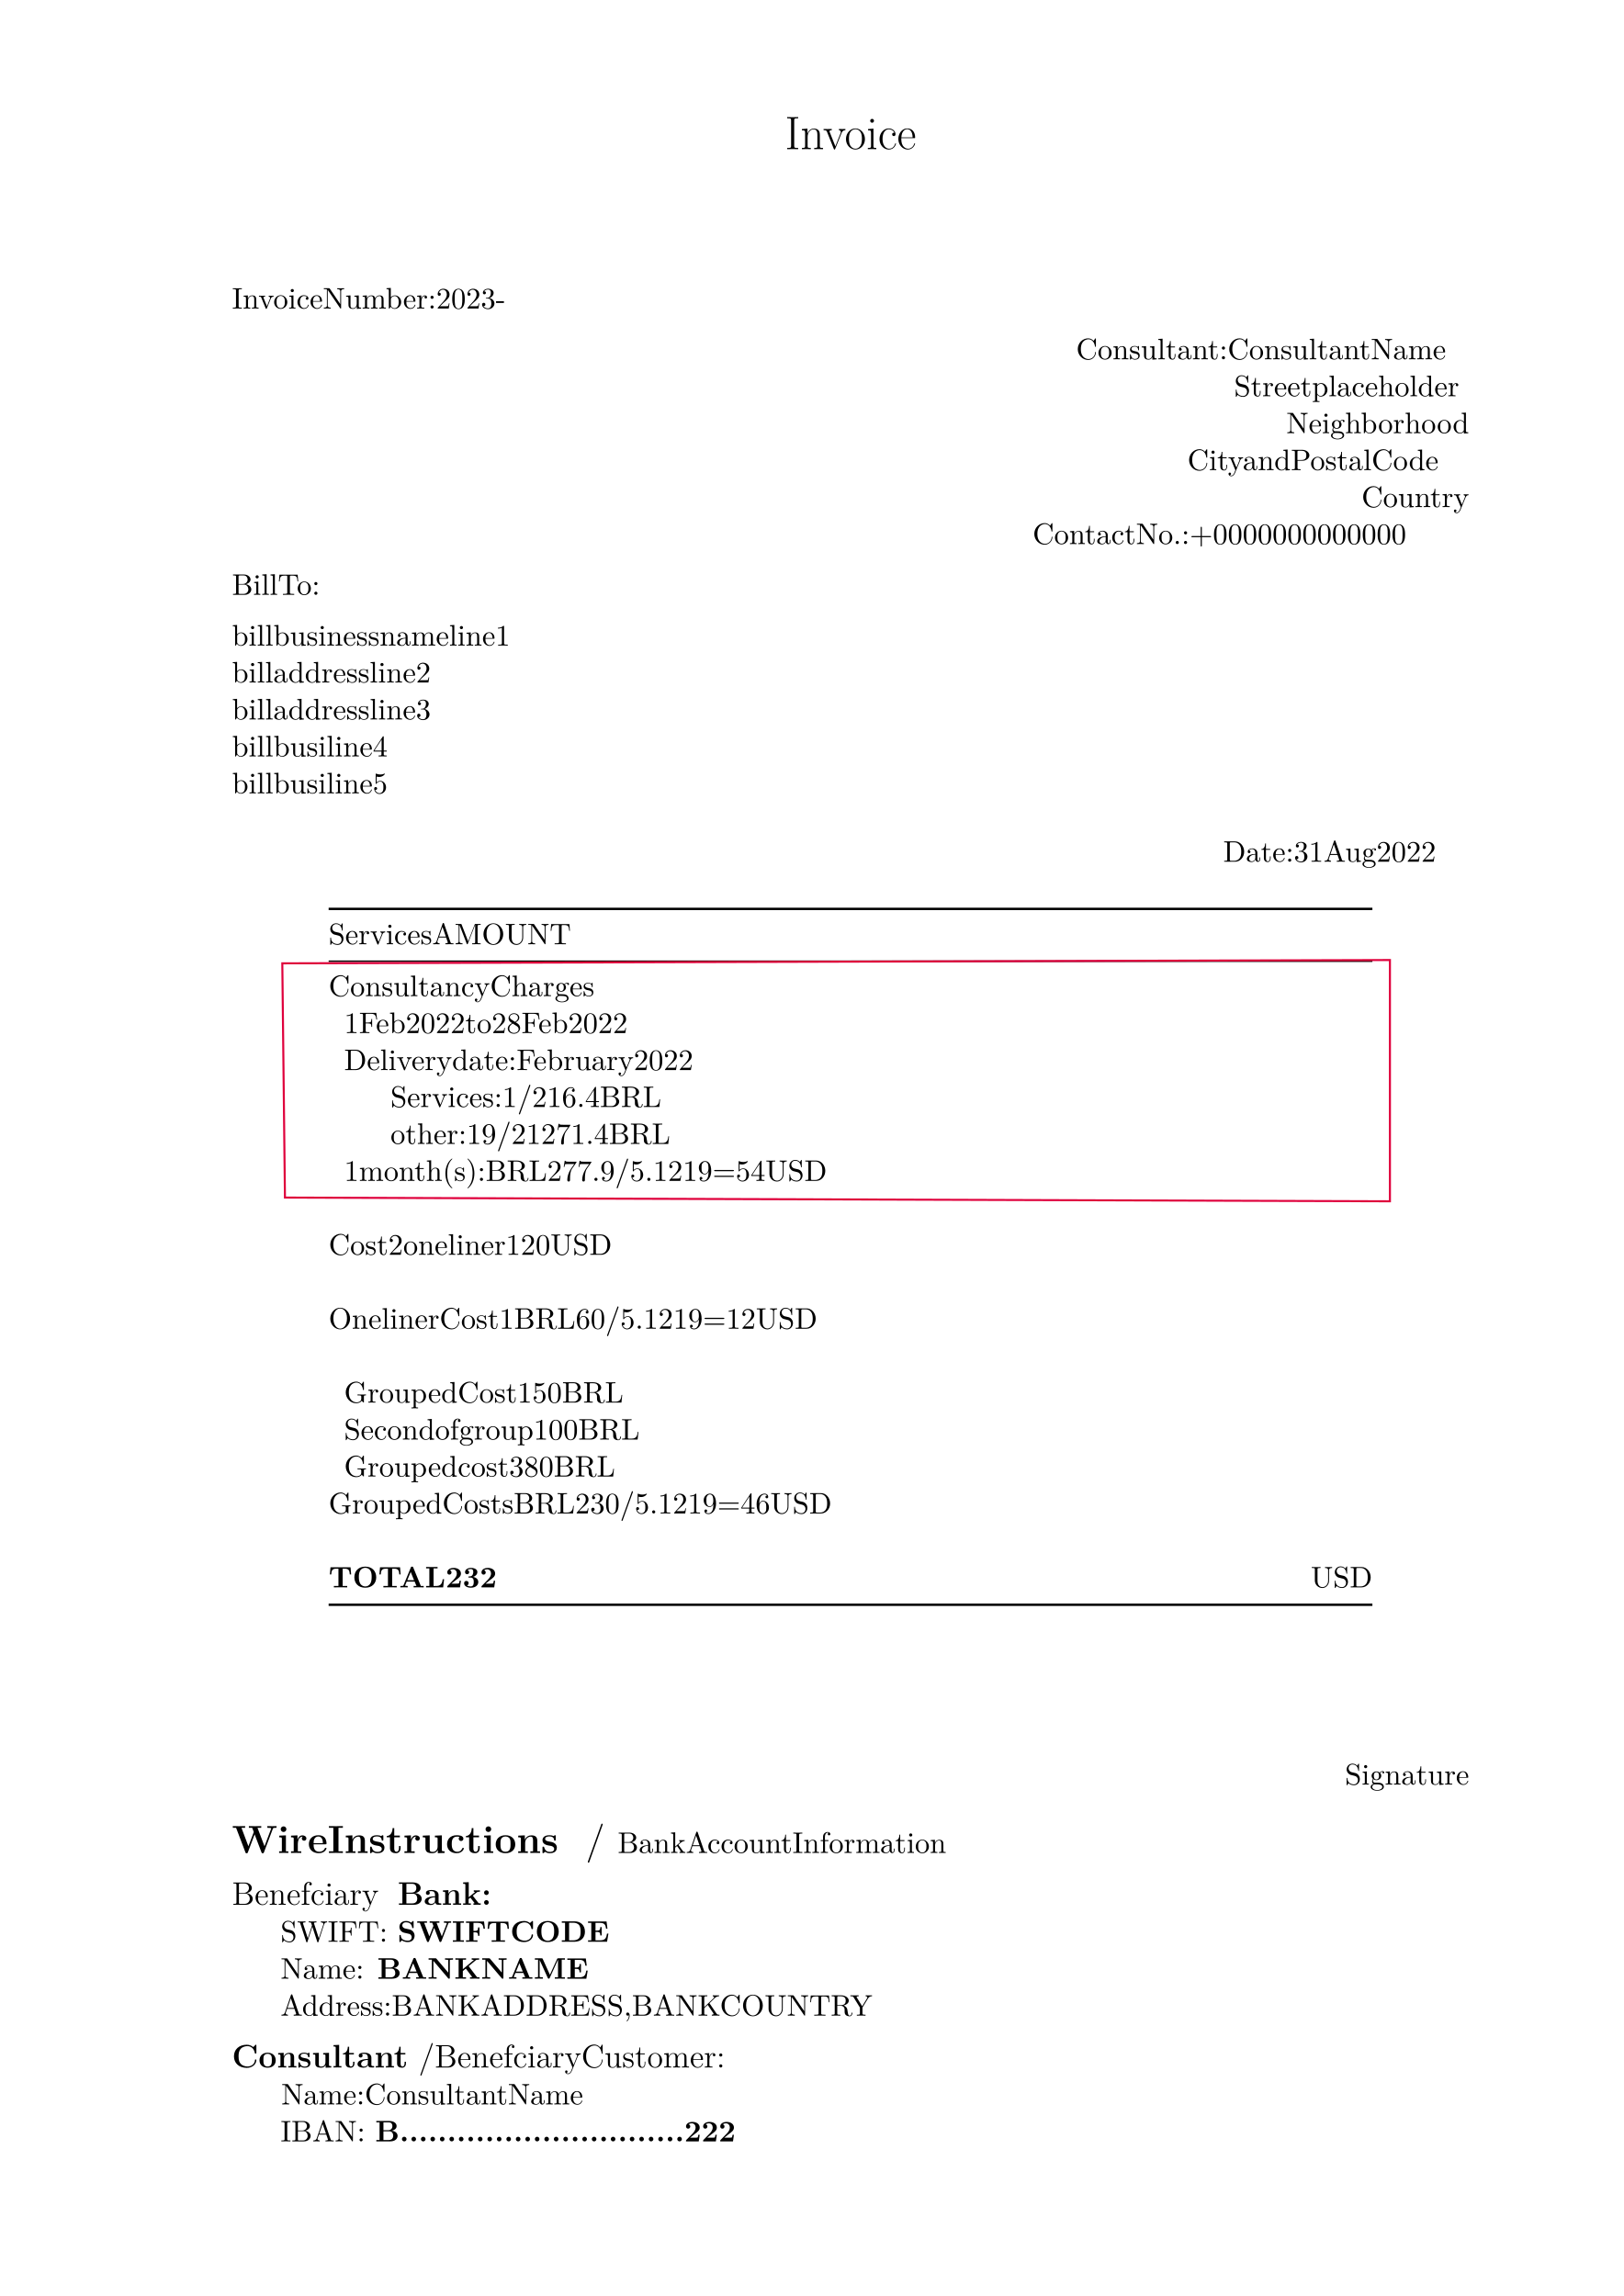
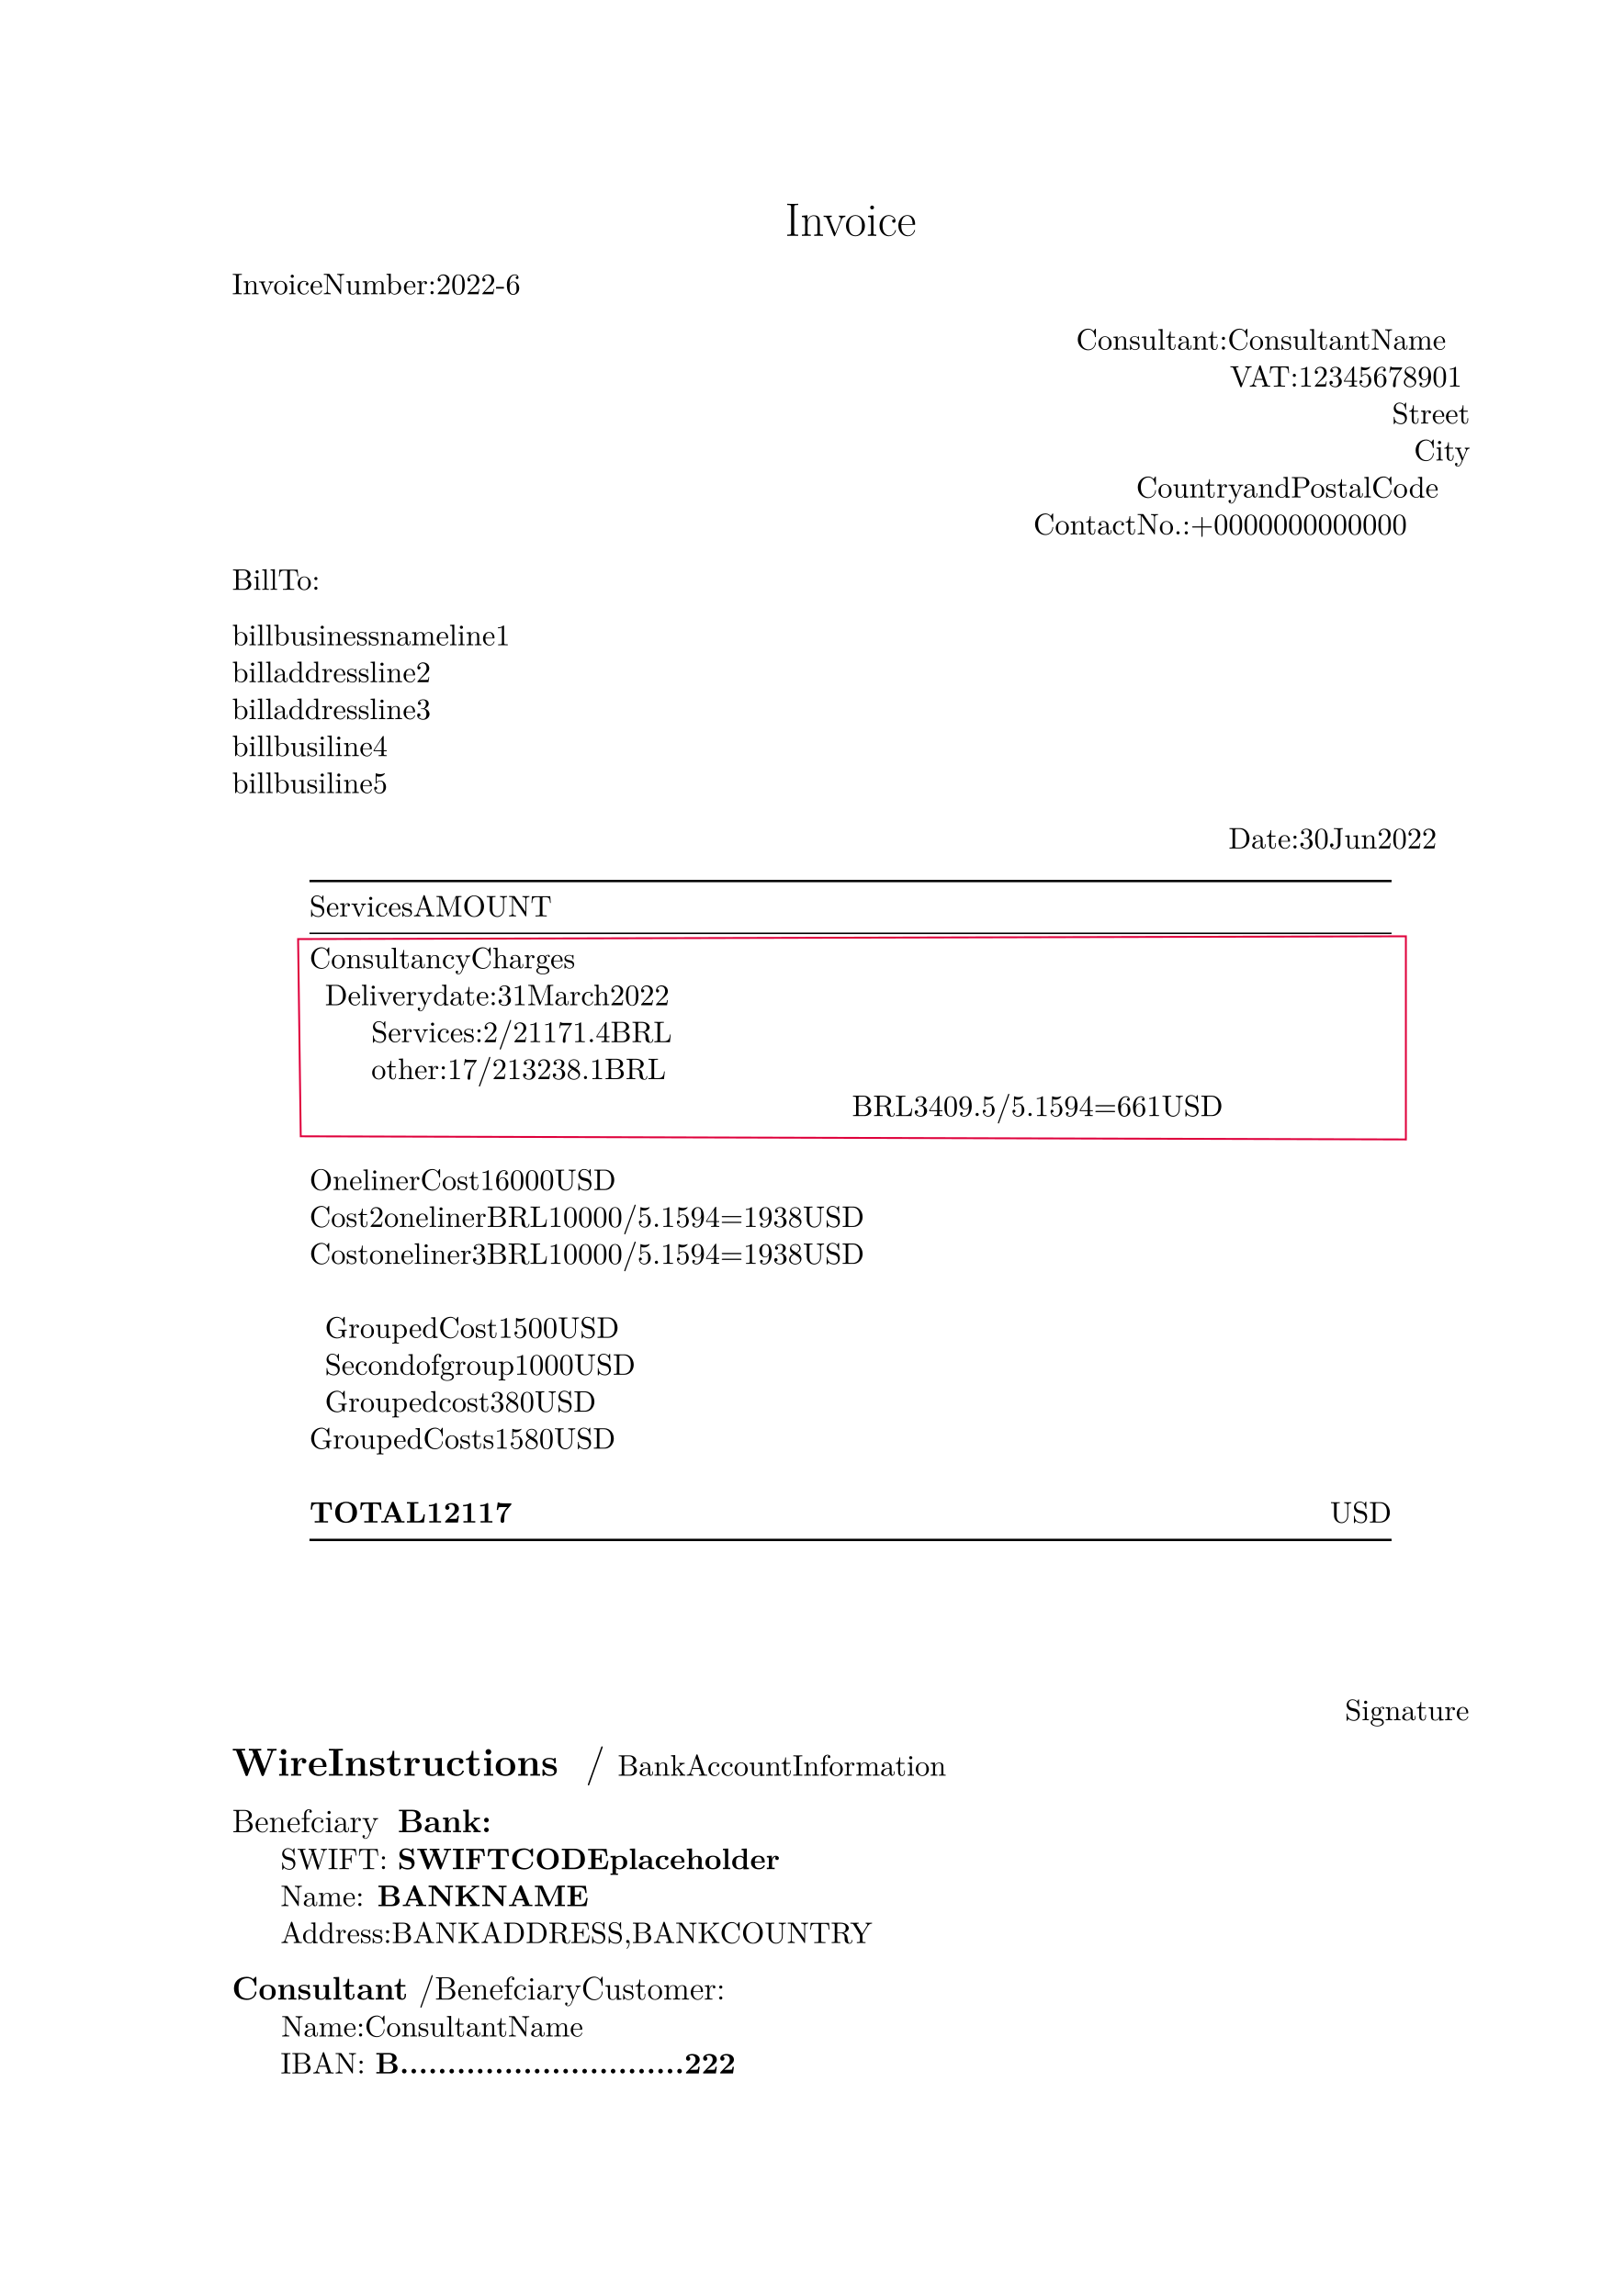
- <svg xmlns="http://www.w3.org/2000/svg" version="1.1" id="svg98" width="793.701" height="1122.52" viewBox="0 0 793.701 1122.52">
-   <defs id="defs102" />
-   <g id="g106" transform="matrix(1.333333,0,0,-1.333333,0,1122.52)">
-     <text xml:space="preserve" transform="matrix(1,0,0,-1,287.779,787.195)" style="font-variant:normal;font-weight:normal;font-size:17.215px;font-family:LMRoman17;-inkscape-font-specification:LMRoman17-Regular;writing-mode:lr-tb;fill:#000000;fill-opacity:1;fill-rule:nonzero;stroke:none" id="text110">
-       <tspan x="0 5.64 13.988 21.884 29.779 34.078 41.074" y="0" id="tspan108">Invoice</tspan>
+ <svg xmlns="http://www.w3.org/2000/svg" version="1.1" id="svg253" width="793.701" height="1122.52" viewBox="0 0 793.701 1122.52">
+   <defs id="defs257" />
+   <g id="g261" transform="matrix(1.333333,0,0,-1.333333,0,1122.52)">
+     <text xml:space="preserve" transform="matrix(1,0,0,-1,287.779,755.409)" style="font-variant:normal;font-weight:normal;font-size:17.215px;font-family:LMRoman17;-inkscape-font-specification:LMRoman17-Regular;writing-mode:lr-tb;fill:#000000;fill-opacity:1;fill-rule:nonzero;stroke:none" id="text265">
+       <tspan x="0 5.64 13.988 21.884 29.779 34.078 41.074" y="0" id="tspan263">Invoice</tspan>
    </text>
-     <text xml:space="preserve" transform="matrix(1,0,0,-1,85.039,728.752)" style="font-variant:normal;font-weight:normal;font-size:10.909px;font-family:LMRoman10;-inkscape-font-specification:LMRoman10-Regular;writing-mode:lr-tb;fill:#000000;fill-opacity:1;fill-rule:nonzero;stroke:none" id="text140">
-       <tspan x="0 3.939 9.694 15.157 20.612 23.631 28.48 36.973 45.155 51.215 60 66.366 71.215 75.488 83.362 88.816 94.271 99.726 105.18" y="0" id="tspan112">InvoiceNumber:2023-</tspan>
-       <tspan x="309.484 317.363 322.817 328.877 333.18 339.24 342.27 346.513 351.967 357.722 361.964 369.85 377.728 383.183 389.243 393.545 399.605 402.636 406.878 412.333 418.087 425.974 434.155 439.61 448.7" y="18.61" id="tspan114">Consultant:ConsultantName</tspan>
-       <tspan x="367.422 373.482 377.725 381.998 386.847 391.696 399.571 405.631 408.662 414.116 418.965 423.814 429.874 435.329 438.36 444.42 449.269" y="32.16" id="tspan116">Streetplaceholder</tspan>
-       <tspan x="386.544 394.726 399.575 402.605 408.06 413.815 420.18 425.635 429.908 435.968 441.728 447.488" y="45.709" id="tspan118">Neighborhood</tspan>
-       <tspan x="350.302 358.181 361.211 365.148 374.539 379.993 386.064 395.757 402.875 408.33 412.632 416.875 422.329 429.004 436.882 442.631 448.691" y="59.258" id="tspan120">CityandPostalCode</tspan>
-       <tspan x="414.12 421.999 427.453 433.513 439.268 443.51 447.783" y="72.807" id="tspan122">Country</tspan>
-       <tspan x="293.544 301.423 306.877 312.632 316.874 322.329 327.178 335.064 343.246 348.7 355.364 363.238 371.723 377.178 386.276 391.73 400.818 406.272 411.727 417.181 422.636 431.723 437.178 442.632 448.087" y="86.356" id="tspan124">ContactNo.:+0000000000000</tspan>
-       <tspan x="0 7.727 10.757 13.788 20.451 27.424 32.879" y="104.966" id="tspan126">BillTo:</tspan>
-       <tspan x="0 6.06 9.091 12.121 18.784 24.844 30.904 35.207 38.237 44.308 49.147 53.46 61.395 67.455 72.91 82 90.482 93.513 96.543 102.603 107.452" y="123.576" id="tspan128">billbusinessnameline1</tspan>
-       <tspan x="0 6.06 9.091 12.121 18.784 24.239 30.299 36.359 40.632 45.481 49.784 57.73 60.76 63.791 69.851 74.7" y="137.125" id="tspan130">billaddressline2</tspan>
-       <tspan x="0 6.06 9.091 12.121 18.784 24.239 30.299 36.359 40.632 45.481 49.784 57.73 60.76 63.791 69.851 74.7" y="150.674" id="tspan132">billaddressline3</tspan>
-       <tspan x="0 6.06 9.091 12.121 18.784 24.844 30.904 35.207 41.881 44.912 47.942 54.002 58.851" y="164.224" id="tspan134">billbusiline4</tspan>
-       <tspan x="0 6.06 9.091 12.121 18.784 24.844 30.904 35.207 41.881 44.912 47.942 54.002 58.851" y="177.773" id="tspan136">billbusiline5</tspan>
-       <tspan x="363.392 371.725 377.18 381.423 386.272 394.146 399.6 408.699 416.575 422.635 431.722 437.177 442.631 448.086" y="202.836" id="tspan138">Date:31Aug2022</tspan>
+     <text xml:space="preserve" transform="matrix(1,0,0,-1,85.039,734.007)" style="font-variant:normal;font-weight:normal;font-size:10.909px;font-family:LMRoman10;-inkscape-font-specification:LMRoman10-Regular;writing-mode:lr-tb;fill:#000000;fill-opacity:1;fill-rule:nonzero;stroke:none" id="text295">
+       <tspan x="0 3.939 9.694 15.157 20.612 23.631 28.48 36.973 45.155 51.215 60 66.366 71.215 75.488 83.362 88.816 94.271 99.726 105.18 108.816" y="0" id="tspan267">InvoiceNumber:2022-6</tspan>
+       <tspan x="309.484 317.363 322.817 328.877 333.18 339.24 342.27 346.513 351.967 357.722 361.964 369.85 377.728 383.183 389.243 393.545 399.605 402.636 406.878 412.333 418.087 425.974 434.155 439.61 448.7" y="20.324" id="tspan269">Consultant:ConsultantName</tspan>
+       <tspan x="365.847 372.818 380.094 387.973 394.636 400.091 405.545 411 416.454 421.909 427.363 432.818 438.273 443.727 449.182" y="33.873" id="tspan271">VAT:12345678901</tspan>
+       <tspan x="425.323 431.383 435.626 439.899 444.748 449.597" y="47.422" id="tspan273">Street</tspan>
+       <tspan x="433.341 441.22 444.25 448.187" y="60.972" id="tspan275">City</tspan>
+       <tspan x="331.484 339.363 344.817 350.877 356.632 360.874 365.147 374.549 380.003 386.063 395.756 402.874 408.329 412.631 416.874 422.328 429.003 436.881 442.63 448.69" y="74.521" id="tspan277">CountryandPostalCode</tspan>
+       <tspan x="293.816 301.695 307.149 312.904 317.146 322.601 327.45 335.336 343.518 348.972 355.636 363.51 371.995 377.45 386.548 392.002 401.09 406.544 411.999 417.453 422.908 431.995 437.45 442.904 448.359" y="88.07" id="tspan279">ContactNo.:+0000000000000</tspan>
+       <tspan x="0 7.727 10.757 13.788 20.451 27.424 32.879" y="108.394" id="tspan281">BillTo:</tspan>
+       <tspan x="0 6.06 9.091 12.121 18.784 24.844 30.904 35.207 38.237 44.308 49.147 53.46 61.395 67.455 72.91 82 90.482 93.513 96.543 102.603 111.096" y="128.718" id="tspan283">billbusinessnameline1</tspan>
+       <tspan x="0 6.06 9.091 12.121 18.784 24.239 30.299 36.359 40.632 45.481 49.784 57.73 60.76 63.791 69.851 78.333" y="142.267" id="tspan285">billaddressline2</tspan>
+       <tspan x="0 6.06 9.091 12.121 18.784 24.239 30.299 36.359 40.632 45.481 49.784 57.73 60.76 63.791 69.851 78.333" y="155.816" id="tspan287">billaddressline3</tspan>
+       <tspan x="0 6.06 9.091 12.121 18.784 24.844 30.904 35.207 41.881 44.912 47.942 54.002 62.484" y="169.365" id="tspan289">billbusiline4</tspan>
+       <tspan x="0 6.06 9.091 12.121 18.784 24.844 30.904 35.207 41.881 44.912 47.942 54.002 62.484" y="182.914" id="tspan291">billbusiline5</tspan>
+       <tspan x="365.331 373.664 379.119 383.362 388.211 396.085 401.539 410.638 416.244 422.304 431.997 437.451 442.906 448.36" y="203.238" id="tspan293">Date:30Jun2022</tspan>
    </text>
-     <g id="g142" transform="translate(120.482,508.62)">
-       <path d="M 0,0 H 382.658" style="fill:none;stroke:#000000;stroke-width:0.868;stroke-linecap:butt;stroke-linejoin:miter;stroke-miterlimit:10;stroke-dasharray:none;stroke-opacity:1" id="path144" />
+     <g id="g297" transform="translate(113.452,518.843)">
+       <path d="M 0,0 H 396.718" style="fill:none;stroke:#000000;stroke-width:0.868;stroke-linecap:butt;stroke-linejoin:miter;stroke-miterlimit:10;stroke-dasharray:none;stroke-opacity:1" id="path299" />
    </g>
-     <text xml:space="preserve" transform="matrix(1,0,0,-1,120.482,495.649)" style="font-variant:normal;font-weight:normal;font-size:10.909px;font-family:LMRoman10;-inkscape-font-specification:LMRoman10-Regular;writing-mode:lr-tb;fill:#000000;fill-opacity:1;fill-rule:nonzero;stroke:none" id="text148">
-       <tspan x="0 6.06 10.909 15.182 20.94 23.971 28.82 33.669 331.753 339.935 349.936 358.421 366.602 374.784" y="0" id="tspan146">ServicesAMOUNT</tspan>
+     <text xml:space="preserve" transform="matrix(1,0,0,-1,113.452,505.873)" style="font-variant:normal;font-weight:normal;font-size:10.909px;font-family:LMRoman10;-inkscape-font-specification:LMRoman10-Regular;writing-mode:lr-tb;fill:#000000;fill-opacity:1;fill-rule:nonzero;stroke:none" id="text303">
+       <tspan x="0 6.06 10.909 15.182 20.94 23.971 28.82 33.669 345.804 353.986 363.986 372.472 380.653 388.835" y="0" id="tspan301">ServicesAMOUNT</tspan>
    </text>
-     <g id="g150" transform="translate(120.482,489.435)">
-       <path d="M 0,0 H 382.658" style="fill:none;stroke:#000000;stroke-width:0.542;stroke-linecap:butt;stroke-linejoin:miter;stroke-miterlimit:10;stroke-dasharray:none;stroke-opacity:1" id="path152" />
+     <g id="g305" transform="translate(113.452,499.659)">
+       <path d="M 0,0 H 396.718" style="fill:none;stroke:#000000;stroke-width:0.542;stroke-linecap:butt;stroke-linejoin:miter;stroke-miterlimit:10;stroke-dasharray:none;stroke-opacity:1" id="path307" />
    </g>
-     <text xml:space="preserve" transform="matrix(1,0,0,-1,120.482,476.627)" style="font-variant:normal;font-weight:normal;font-size:10.909px;font-family:LMRoman10;-inkscape-font-specification:LMRoman10-Regular;writing-mode:lr-tb;fill:#000000;fill-opacity:1;fill-rule:nonzero;stroke:none" id="text178">
-       <tspan x="0 7.879 13.333 19.393 23.696 29.756 32.786 37.029 42.483 48.543 53.392 62.783 70.662 76.722 82.176 86.449 91.904 96.753" y="0" id="tspan154">ConsultancyCharges</tspan>
-       <tspan x="5.669 14.756 20.972 25.821 35.514 40.969 46.423 51.878 60.976 65.219 74.306 79.76 88.848 95.064 99.913 109.605 115.06 120.515 125.969" y="13.549" id="tspan156">1Feb2022to28Feb2022</tspan>
-       <tspan x="5.669 14.002 18.852 21.882 24.913 30.365 35.214 39.487 48.878 54.938 60.392 64.635 69.484 77.369 83.574 88.423 94.483 98.756 104.816 110.271 114.544 123.945 129.4 134.855 140.309" y="27.098" id="tspan158">Deliverydate:February2022</tspan>
-       <tspan x="22.677 28.737 33.586 37.859 43.617 46.648 51.497 56.346 60.648 163.17 168.624 174.079 179.533 242.381 247.835 250.866 268.277 276.004 284.034" y="40.648" id="tspan160">Services:1/216.4BRL</tspan>
-       <tspan x="22.677 28.132 32.374 38.434 43.283 47.556 157.714 163.169 168.623 174.078 179.532 231.471 236.925 242.38 247.834 250.865 268.276 276.003 284.033" y="54.197" id="tspan162">other:19/21271.4BRL</tspan>
-       <tspan x="5.669 14.756 23.847 29.301 35.067 39.309 45.369 49.612 53.914 58.157 196.94 204.667 212.698 231.472 236.927 242.381 247.836 250.866 268.277 277.365 282.819 285.85 291.304 296.759 302.213 311.311 345.542 350.997 360.084 368.266 374.326" y="67.746" id="tspan164">1month(s):BRL277.9/5.1219=54USD</tspan>
-       <tspan x="0 7.879 13.333 17.636 25.511 34.609 40.064 46.124 50.973 54.003 57.034 63.094 67.943 340.078 345.533 350.987 360.085 368.267 374.327" y="94.844" id="tspan166">Cost2oneliner120USD</tspan>
-       <tspan x="0 8.485 14.545 19.394 22.425 25.455 31.515 36.364 44.27 52.149 57.603 61.906 69.792 196.949 204.675 212.706 245.411 250.866 268.277 277.375 282.829 285.849 291.304 296.758 302.213 311.311 345.541 350.996 360.083 368.265 374.325" y="121.943" id="tspan168">OnelinerCost1BRL60/5.1219=12USD</tspan>
-       <tspan x="5.669 14.229 18.502 23.957 30.017 36.382 41.232 50.924 58.803 64.257 68.56 76.446 245.417 250.872 268.283 276.01 284.04" y="149.041" id="tspan170">GroupedCost150BRL</tspan>
-       <tspan x="5.669 11.729 16.578 21.427 26.882 32.942 42.634 48.089 55.065 60.52 64.793 70.248 76.308 239.96 245.415 250.87 268.28 276.007 284.038" y="162.59" id="tspan172">Secondofgroup100BRL</tspan>
-       <tspan x="5.669 14.229 18.502 23.957 30.017 36.382 41.232 50.924 55.773 61.228 65.531 73.417 245.41 250.864 268.275 276.002 284.032" y="176.139" id="tspan174">Groupedcost380BRL</tspan>
-       <tspan x="0 8.56 12.833 18.288 24.348 30.713 35.563 45.255 53.134 58.588 62.891 67.134 196.945 204.672 212.702 239.964 245.419 250.873 268.273 277.371 282.826 285.857 291.311 296.766 302.22 311.308 345.538 350.993 360.08 368.262 374.322" y="189.689" id="tspan176">GroupedCostsBRL230/5.1219=46USD</tspan>
+     <text xml:space="preserve" transform="matrix(1,0,0,-1,113.452,486.851)" style="font-variant:normal;font-weight:normal;font-size:10.909px;font-family:LMRoman10;-inkscape-font-specification:LMRoman10-Regular;writing-mode:lr-tb;fill:#000000;fill-opacity:1;fill-rule:nonzero;stroke:none" id="text333">
+       <tspan x="0 7.879 13.333 19.393 23.696 29.756 32.786 37.029 42.483 48.543 53.392 62.783 70.662 76.722 82.176 86.449 91.904 96.753" y="0" id="tspan309">ConsultancyCharges</tspan>
+       <tspan x="5.669 14.002 18.852 21.882 24.913 30.365 35.214 39.487 48.878 54.938 60.392 64.635 69.484 77.369 82.824 91.911 101.911 107.366 111.639 116.183 125.886 131.341 136.795 142.25" y="13.549" id="tspan311">Deliverydate:31March2022</tspan>
+       <tspan x="22.677 28.737 33.586 37.859 43.617 46.648 51.497 56.346 60.648 165.112 170.566 176.021 181.475 238.868 244.323 249.777 255.232 258.262 275.673 283.4 291.43" y="27.099" id="tspan313">Services:2/21171.4BRL</tspan>
+       <tspan x="22.677 28.132 32.374 38.434 43.283 47.556 159.656 165.111 170.565 176.02 181.474 233.412 238.867 244.322 249.776 255.231 258.261 275.672 283.399 291.429" y="40.648" id="tspan315">other:17/213238.1BRL</tspan>
+       <tspan x="198.883 206.61 214.64 233.415 238.869 244.324 249.778 255.233 258.263 275.674 284.762 290.216 293.247 298.701 304.156 309.61 318.698 354.139 359.594 365.048 374.146 382.328 388.388" y="54.197" id="tspan317">BRL3409.5/5.1594=661USD</tspan>
+       <tspan x="0 8.485 14.545 19.394 22.425 25.455 31.515 36.364 44.27 52.149 57.603 61.906 69.792 348.683 354.138 359.592 365.047 374.145 382.327 388.387" y="81.295" id="tspan319">OnelinerCost16000USD</tspan>
+       <tspan x="0 7.879 13.333 17.636 25.511 34.609 40.064 46.124 50.973 54.003 57.034 63.094 67.943 198.882 206.609 214.639 236.446 241.901 247.355 252.81 258.264 275.675 284.762 290.217 293.248 298.702 304.157 309.611 318.698 348.685 354.14 359.594 365.049 374.147 382.329 388.389" y="94.844" id="tspan321">Cost2onelinerBRL10000/5.1594=1938USD</tspan>
+       <tspan x="0 7.879 13.333 17.636 25.511 30.965 37.025 41.875 44.905 47.936 53.996 58.845 66.762 198.882 206.609 214.639 236.446 241.901 247.355 252.81 258.264 275.675 284.762 290.217 293.248 298.702 304.157 309.611 318.698 348.685 354.14 359.594 365.049 374.147 382.329 388.389" y="108.394" id="tspan323">Costoneliner3BRL10000/5.1594=1938USD</tspan>
+       <tspan x="5.669 14.229 18.502 23.957 30.017 36.382 41.232 50.924 58.803 64.257 68.56 76.446 247.348 252.803 258.257 275.668 283.85 289.91" y="135.492" id="tspan325">GroupedCost1500USD</tspan>
+       <tspan x="5.669 11.729 16.578 21.427 26.882 32.942 42.634 48.089 55.065 60.52 64.793 70.248 76.308 241.902 247.357 252.811 258.266 275.677 283.859 289.919" y="149.041" id="tspan327">Secondofgroup1000USD</tspan>
+       <tspan x="5.669 14.229 18.502 23.957 30.017 36.382 41.232 50.924 55.773 61.228 65.531 73.417 252.806 258.26 275.671 283.853 289.913" y="162.59" id="tspan329">Groupedcost380USD</tspan>
+       <tspan x="0 8.56 12.833 18.288 24.348 30.713 35.563 45.255 53.134 58.588 62.891 67.134 348.691 354.145 359.6 365.054 374.142 382.324 388.384" y="176.14" id="tspan331">GroupedCosts1580USD</tspan>
    </text>
-     <text xml:space="preserve" transform="matrix(1,0,0,-1,120.482,259.84)" style="font-variant:normal;font-weight:bold;font-size:10.909px;font-family:LMRoman10;-inkscape-font-specification:LMRoman10-Bold;writing-mode:lr-tb;fill:#000000;fill-opacity:1;fill-rule:nonzero;stroke:none" id="text182">
-       <tspan x="0 8.727 18.152 25.832 35.316 337.626 343.898 350.171" y="0" id="tspan180">TOTAL232</tspan>
+     <text xml:space="preserve" transform="matrix(1,0,0,-1,113.452,283.613)" style="font-variant:normal;font-weight:bold;font-size:10.909px;font-family:LMRoman10;-inkscape-font-specification:LMRoman10-Bold;writing-mode:lr-tb;fill:#000000;fill-opacity:1;fill-rule:nonzero;stroke:none" id="text337">
+       <tspan x="0 8.727 18.152 25.832 35.316 339.142 345.415 351.688 357.96 364.233" y="0" id="tspan335">TOTAL12117</tspan>
    </text>
-     <text xml:space="preserve" transform="matrix(1,0,0,-1,480.564,259.84)" style="font-variant:normal;font-weight:normal;font-size:10.909px;font-family:LMRoman10;-inkscape-font-specification:LMRoman10-Regular;writing-mode:lr-tb;fill:#000000;fill-opacity:1;fill-rule:nonzero;stroke:none" id="text186">
-       <tspan x="0 8.182 14.242" y="0" id="tspan184">USD</tspan>
+     <text xml:space="preserve" transform="matrix(1,0,0,-1,487.594,283.613)" style="font-variant:normal;font-weight:normal;font-size:10.909px;font-family:LMRoman10;-inkscape-font-specification:LMRoman10-Regular;writing-mode:lr-tb;fill:#000000;fill-opacity:1;fill-rule:nonzero;stroke:none" id="text341">
+       <tspan x="0 8.182 14.242" y="0" id="tspan339">USD</tspan>
    </text>
-     <g id="g188" transform="translate(120.482,253.463)">
-       <path d="M 0,0 H 382.658" style="fill:none;stroke:#000000;stroke-width:0.868;stroke-linecap:butt;stroke-linejoin:miter;stroke-miterlimit:10;stroke-dasharray:none;stroke-opacity:1" id="path190" />
+     <g id="g343" transform="translate(113.452,277.236)">
+       <path d="M 0,0 H 396.718" style="fill:none;stroke:#000000;stroke-width:0.868;stroke-linecap:butt;stroke-linejoin:miter;stroke-miterlimit:10;stroke-dasharray:none;stroke-opacity:1" id="path345" />
    </g>
-     <text xml:space="preserve" transform="matrix(1,0,0,-1,493.098,187.519)" style="font-variant:normal;font-weight:normal;font-size:10.909px;font-family:LMRoman10;-inkscape-font-specification:LMRoman10-Regular;writing-mode:lr-tb;fill:#000000;fill-opacity:1;fill-rule:nonzero;stroke:none" id="text194">
-       <tspan x="0 6.06 9.091 14.545 20.605 26.06 30.302 36.362 40.635" y="0" id="tspan192">Signature</tspan>
+     <text xml:space="preserve" transform="matrix(1,0,0,-1,493.098,211.114)" style="font-variant:normal;font-weight:normal;font-size:10.909px;font-family:LMRoman10;-inkscape-font-specification:LMRoman10-Regular;writing-mode:lr-tb;fill:#000000;fill-opacity:1;fill-rule:nonzero;stroke:none" id="text349">
+       <tspan x="0 6.06 9.091 14.545 20.605 26.06 30.302 36.362 40.635" y="0" id="tspan347">Signature</tspan>
    </text>
-     <text xml:space="preserve" transform="matrix(1,0,0,-1,85.039,162.456)" style="font-variant:normal;font-weight:bold;font-size:14.346px;font-family:LMRoman12;-inkscape-font-specification:LMRoman12-Bold;writing-mode:lr-tb;fill:#000000;fill-opacity:1;fill-rule:nonzero;stroke:none" id="text198">
-       <tspan x="0 16.67 21.153 27.746 40.489 46.5 55.467 61.832 68.109 74.701 83.667 90.84 97.117 101.6 109.67 118.636" y="0" id="tspan196">WireInstructions</tspan>
+     <text xml:space="preserve" transform="matrix(1,0,0,-1,85.039,190.79)" style="font-variant:normal;font-weight:bold;font-size:14.346px;font-family:LMRoman12;-inkscape-font-specification:LMRoman12-Bold;writing-mode:lr-tb;fill:#000000;fill-opacity:1;fill-rule:nonzero;stroke:none" id="text353">
+       <tspan x="0 16.67 21.153 27.746 40.489 46.5 55.467 61.832 68.109 74.701 83.667 90.84 97.117 101.6 109.67 118.636" y="0" id="tspan351">WireInstructions</tspan>
    </text>
-     <text xml:space="preserve" transform="matrix(1,0,0,-1,214.725,162.456)" style="font-variant:normal;font-weight:normal;font-size:14.346px;font-family:LMRoman12;-inkscape-font-specification:LMRoman12-Regular;writing-mode:lr-tb;fill:#000000;fill-opacity:1;fill-rule:nonzero;stroke:none" id="text202">
-       <tspan x="0" y="0" id="tspan200">/</tspan>
+     <text xml:space="preserve" transform="matrix(1,0,0,-1,214.725,190.79)" style="font-variant:normal;font-weight:normal;font-size:14.346px;font-family:LMRoman12;-inkscape-font-specification:LMRoman12-Regular;writing-mode:lr-tb;fill:#000000;fill-opacity:1;fill-rule:nonzero;stroke:none" id="text357">
+       <tspan x="0" y="0" id="tspan355">/</tspan>
    </text>
-     <text xml:space="preserve" transform="matrix(1,0,0,-1,226.431,162.456)" style="font-variant:normal;font-weight:normal;font-size:10.909px;font-family:LMRoman10;-inkscape-font-specification:LMRoman10-Regular;writing-mode:lr-tb;fill:#000000;fill-opacity:1;fill-rule:nonzero;stroke:none" id="text206">
-       <tspan x="0 7.727 13.181 19.241 28.632 36.519 41.368 46.207 51.661 57.732 63.487 71.362 75.301 81.361 84.694 90.148 94.422 103.512 108.967 113.209 116.24 121.694" y="0" id="tspan204">BankAccountInformation</tspan>
+     <text xml:space="preserve" transform="matrix(1,0,0,-1,226.431,190.79)" style="font-variant:normal;font-weight:normal;font-size:10.909px;font-family:LMRoman10;-inkscape-font-specification:LMRoman10-Regular;writing-mode:lr-tb;fill:#000000;fill-opacity:1;fill-rule:nonzero;stroke:none" id="text361">
+       <tspan x="0 7.727 13.181 19.241 28.632 36.519 41.368 46.207 51.661 57.732 63.487 71.362 75.301 81.361 84.694 90.148 94.422 103.512 108.967 113.209 116.24 121.694" y="0" id="tspan359">BankAccountInformation</tspan>
    </text>
-     <text xml:space="preserve" transform="matrix(1,0,0,-1,85.039,143.447)" style="font-variant:normal;font-weight:normal;font-size:11.955px;font-family:LMRoman12;-inkscape-font-specification:LMRoman12-Regular;writing-mode:lr-tb;fill:#000000;fill-opacity:1;fill-rule:nonzero;stroke:none" id="text210">
-       <tspan x="0 8.29 13.493 19.996 25.199 31.703 36.906 40.158 46.011 50.563" y="0" id="tspan208">Benefciary</tspan>
+     <text xml:space="preserve" transform="matrix(1,0,0,-1,85.039,170.068)" style="font-variant:normal;font-weight:normal;font-size:11.955px;font-family:LMRoman12;-inkscape-font-specification:LMRoman12-Regular;writing-mode:lr-tb;fill:#000000;fill-opacity:1;fill-rule:nonzero;stroke:none" id="text365">
+       <tspan x="0 8.29 13.493 19.996 25.199 31.703 36.906 40.158 46.011 50.563" y="0" id="tspan363">Benefciary</tspan>
    </text>
-     <text xml:space="preserve" transform="matrix(1,0,0,-1,145.789,143.447)" style="font-variant:normal;font-weight:bold;font-size:11.955px;font-family:LMRoman12;-inkscape-font-specification:LMRoman12-Bold;writing-mode:lr-tb;fill:#000000;fill-opacity:1;fill-rule:nonzero;stroke:none" id="text214">
-       <tspan x="0 9.561 16.099 23.571 30.669" y="0" id="tspan212">Bank:</tspan>
+     <text xml:space="preserve" transform="matrix(1,0,0,-1,145.789,170.068)" style="font-variant:normal;font-weight:bold;font-size:11.955px;font-family:LMRoman12;-inkscape-font-specification:LMRoman12-Bold;writing-mode:lr-tb;fill:#000000;fill-opacity:1;fill-rule:nonzero;stroke:none" id="text369">
+       <tspan x="0 9.561 16.099 23.571 30.669" y="0" id="tspan367">Bank:</tspan>
    </text>
-     <text xml:space="preserve" transform="matrix(1,0,0,-1,102.849,129.898)" style="font-variant:normal;font-weight:normal;font-size:10.909px;font-family:LMRoman10;-inkscape-font-specification:LMRoman10-Regular;writing-mode:lr-tb;fill:#000000;fill-opacity:1;fill-rule:nonzero;stroke:none" id="text218">
-       <tspan x="0 6.06 17.272 21.212 28.333 36.212" y="0" id="tspan216">SWIFT:</tspan>
+     <text xml:space="preserve" transform="matrix(1,0,0,-1,102.849,156.519)" style="font-variant:normal;font-weight:normal;font-size:10.909px;font-family:LMRoman10;-inkscape-font-specification:LMRoman10-Regular;writing-mode:lr-tb;fill:#000000;fill-opacity:1;fill-rule:nonzero;stroke:none" id="text373">
+       <tspan x="0 6.06 17.272 21.212 28.333 36.212" y="0" id="tspan371">SWIFT:</tspan>
    </text>
-     <text xml:space="preserve" transform="matrix(1,0,0,-1,145.728,129.898)" style="font-variant:normal;font-weight:bold;font-size:10.909px;font-family:LMRoman10;-inkscape-font-specification:LMRoman10-Bold;writing-mode:lr-tb;fill:#000000;fill-opacity:1;fill-rule:nonzero;stroke:none" id="text222">
-       <tspan x="0 6.97 19.94 24.697 32.591 45.496 54.557 63.982 73.603" y="0" id="tspan220">SWIFTCODE</tspan>
+     <text xml:space="preserve" transform="matrix(1,0,0,-1,145.728,156.519)" style="font-variant:normal;font-weight:bold;font-size:10.909px;font-family:LMRoman10;-inkscape-font-specification:LMRoman10-Bold;writing-mode:lr-tb;fill:#000000;fill-opacity:1;fill-rule:nonzero;stroke:none" id="text377">
+       <tspan x="0 6.97 19.94 24.697 32.591 45.496 54.557 63.982 73.603 86.034 93.003 96.488 102.586 108.162 113.912 120.882 127.154 130.639 137.608 143.359" y="0" id="tspan375">SWIFTCODEplaceholder</tspan>
    </text>
-     <text xml:space="preserve" transform="matrix(1,0,0,-1,102.849,116.349)" style="font-variant:normal;font-weight:normal;font-size:10.909px;font-family:LMRoman10;-inkscape-font-specification:LMRoman10-Regular;writing-mode:lr-tb;fill:#000000;fill-opacity:1;fill-rule:nonzero;stroke:none" id="text226">
-       <tspan x="0 8.182 13.636 22.727 27.576" y="0" id="tspan224">Name:</tspan>
+     <text xml:space="preserve" transform="matrix(1,0,0,-1,102.849,142.969)" style="font-variant:normal;font-weight:normal;font-size:10.909px;font-family:LMRoman10;-inkscape-font-specification:LMRoman10-Regular;writing-mode:lr-tb;fill:#000000;fill-opacity:1;fill-rule:nonzero;stroke:none" id="text381">
+       <tspan x="0 8.182 13.636 22.727 27.576" y="0" id="tspan379">Name:</tspan>
    </text>
-     <text xml:space="preserve" transform="matrix(1,0,0,-1,138.303,116.349)" style="font-variant:normal;font-weight:bold;font-size:10.909px;font-family:LMRoman10;-inkscape-font-specification:LMRoman10-Bold;writing-mode:lr-tb;fill:#000000;fill-opacity:1;fill-rule:nonzero;stroke:none" id="text230">
-       <tspan x="0 8.924 18.408 28.226 42.238 52.056 61.54 73.45" y="0" id="tspan228">BANKNAME</tspan>
+     <text xml:space="preserve" transform="matrix(1,0,0,-1,138.303,142.969)" style="font-variant:normal;font-weight:bold;font-size:10.909px;font-family:LMRoman10;-inkscape-font-specification:LMRoman10-Bold;writing-mode:lr-tb;fill:#000000;fill-opacity:1;fill-rule:nonzero;stroke:none" id="text385">
+       <tspan x="0 8.924 18.408 28.226 42.238 52.056 61.54 73.45" y="0" id="tspan383">BANKNAME</tspan>
    </text>
-     <text xml:space="preserve" transform="matrix(1,0,0,-1,102.849,102.8)" style="font-variant:normal;font-weight:normal;font-size:10.909px;font-family:LMRoman10;-inkscape-font-specification:LMRoman10-Regular;writing-mode:lr-tb;fill:#000000;fill-opacity:1;fill-rule:nonzero;stroke:none" id="text234">
-       <tspan x="0 7.876 13.936 19.996 24.269 29.119 33.421 37.724 45.609 53.336 61.518 69.699 81.817 89.999 98.332 106.666 114.696 122.12 128.18 134.24 140.914 148.641 156.823 165.005 177.122 185.001 193.486 201.668 209.85 217.728 224.853" y="0" id="tspan232">Address:BANKADDRESS,BANKCOUNTRY</tspan>
+     <text xml:space="preserve" transform="matrix(1,0,0,-1,102.849,129.42)" style="font-variant:normal;font-weight:normal;font-size:10.909px;font-family:LMRoman10;-inkscape-font-specification:LMRoman10-Regular;writing-mode:lr-tb;fill:#000000;fill-opacity:1;fill-rule:nonzero;stroke:none" id="text389">
+       <tspan x="0 7.876 13.936 19.996 24.269 29.119 33.421 37.724 45.609 53.336 61.518 69.699 81.817 89.999 98.332 106.666 114.696 122.12 128.18 134.24 140.914 148.641 156.823 165.005 177.122 185.001 193.486 201.668 209.85 217.728 224.853" y="0" id="tspan387">Address:BANKADDRESS,BANKCOUNTRY</tspan>
    </text>
-     <text xml:space="preserve" transform="matrix(1,0,0,-1,85.039,83.791)" style="font-variant:normal;font-weight:bold;font-size:11.955px;font-family:LMRoman12;-inkscape-font-specification:LMRoman12-Bold;writing-mode:lr-tb;fill:#000000;fill-opacity:1;fill-rule:nonzero;stroke:none" id="text238">
-       <tspan x="0 9.714 16.438 23.91 29.215 36.687 40.423 45.653 52.192 59.293" y="0" id="tspan236">Consultant</tspan>
+     <text xml:space="preserve" transform="matrix(1,0,0,-1,85.039,108.698)" style="font-variant:normal;font-weight:bold;font-size:11.955px;font-family:LMRoman12;-inkscape-font-specification:LMRoman12-Bold;writing-mode:lr-tb;fill:#000000;fill-opacity:1;fill-rule:nonzero;stroke:none" id="text393">
+       <tspan x="0 9.714 16.438 23.91 29.215 36.687 40.423 45.653 52.192 59.293" y="0" id="tspan391">Consultant</tspan>
    </text>
-     <text xml:space="preserve" transform="matrix(1,0,0,-1,153.462,83.791)" style="font-variant:normal;font-weight:normal;font-size:11.955px;font-family:LMRoman12;-inkscape-font-specification:LMRoman12-Regular;writing-mode:lr-tb;fill:#000000;fill-opacity:1;fill-rule:nonzero;stroke:none" id="text242">
-       <tspan x="0 9.751 18.04 23.243 29.747 34.95 41.453 46.656 49.908 55.761 60.314 70.402 78.856 85.36 89.977 94.53 100.383 110.138 115.329 123.791" y="0" id="tspan240">/BenefciaryCustomer:</tspan>
+     <text xml:space="preserve" transform="matrix(1,0,0,-1,153.462,108.698)" style="font-variant:normal;font-weight:normal;font-size:11.955px;font-family:LMRoman12;-inkscape-font-specification:LMRoman12-Regular;writing-mode:lr-tb;fill:#000000;fill-opacity:1;fill-rule:nonzero;stroke:none" id="text397">
+       <tspan x="0 9.751 18.04 23.243 29.747 34.95 41.453 46.656 49.908 55.761 60.314 70.402 78.856 85.36 89.977 94.53 100.383 110.138 115.329 123.791" y="0" id="tspan395">/BenefciaryCustomer:</tspan>
    </text>
-     <text xml:space="preserve" transform="matrix(1,0,0,-1,103.115,70.242)" style="font-variant:normal;font-weight:normal;font-size:10.909px;font-family:LMRoman10;-inkscape-font-specification:LMRoman10-Regular;writing-mode:lr-tb;fill:#000000;fill-opacity:1;fill-rule:nonzero;stroke:none" id="text248">
-       <tspan x="0 8.182 13.636 22.727 27.576 35.45 43.329 48.783 54.843 59.146 65.206 68.236 72.479 77.934 83.699 91.574 99.756 105.211 114.301" y="0" id="tspan244">Name:ConsultantName</tspan>
-       <tspan x="-0.266 3.673 11.4 19.582 27.764" y="13.549" id="tspan246">IBAN:</tspan>
+     <text xml:space="preserve" transform="matrix(1,0,0,-1,103.115,95.149)" style="font-variant:normal;font-weight:normal;font-size:10.909px;font-family:LMRoman10;-inkscape-font-specification:LMRoman10-Regular;writing-mode:lr-tb;fill:#000000;fill-opacity:1;fill-rule:nonzero;stroke:none" id="text403">
+       <tspan x="0 8.182 13.636 22.727 27.576 35.45 43.329 48.783 54.843 59.146 65.206 68.236 72.479 77.934 83.699 91.574 99.756 105.211 114.301" y="0" id="tspan399">Name:ConsultantName</tspan>
+       <tspan x="-0.266 3.673 11.4 19.582 27.764" y="13.549" id="tspan401">IBAN:</tspan>
    </text>
-     <text xml:space="preserve" transform="matrix(1,0,0,-1,137.545,56.693)" style="font-variant:normal;font-weight:bold;font-size:10.909px;font-family:LMRoman10;-inkscape-font-specification:LMRoman10-Bold;writing-mode:lr-tb;fill:#000000;fill-opacity:1;fill-rule:nonzero;stroke:none" id="text252">
-       <tspan x="0 8.924 14.503 20.081 25.649 31.228 36.807 42.375 47.954 53.533 59.112 64.68 70.259 75.838 81.406 86.985 92.564 98.143 103.711 109.29 114.868 120.436 126.015 131.594 137.173 142.741 148.32 153.899 159.467 165.046 170.625 176.204 182.477 188.749" y="0" id="tspan250">B..............................222</tspan>
+     <text xml:space="preserve" transform="matrix(1,0,0,-1,137.545,81.6)" style="font-variant:normal;font-weight:bold;font-size:10.909px;font-family:LMRoman10;-inkscape-font-specification:LMRoman10-Bold;writing-mode:lr-tb;fill:#000000;fill-opacity:1;fill-rule:nonzero;stroke:none" id="text407">
+       <tspan x="0 8.924 14.503 20.081 25.649 31.228 36.807 42.375 47.954 53.533 59.112 64.68 70.259 75.838 81.406 86.985 92.564 98.143 103.711 109.29 114.868 120.436 126.015 131.594 137.173 142.741 148.32 153.899 159.467 165.046 170.625 176.204 182.477 188.749" y="0" id="tspan405">B..............................222</tspan>
    </text>
-     <path style="opacity:0.994;fill:none;stroke:#df003b;stroke-width:0.75" d="m 103.498,488.656 0.969,-85.887 405.102,-1.365 v 88.467 z" id="path845" />
+     <path style="opacity:0.994;fill:none;stroke:#df003b;stroke-width:0.688" d="m 109.287,497.552 0.969,-72.318 405.164,-1.15 v 74.491 z" id="path845" />
  </g>
</svg>
